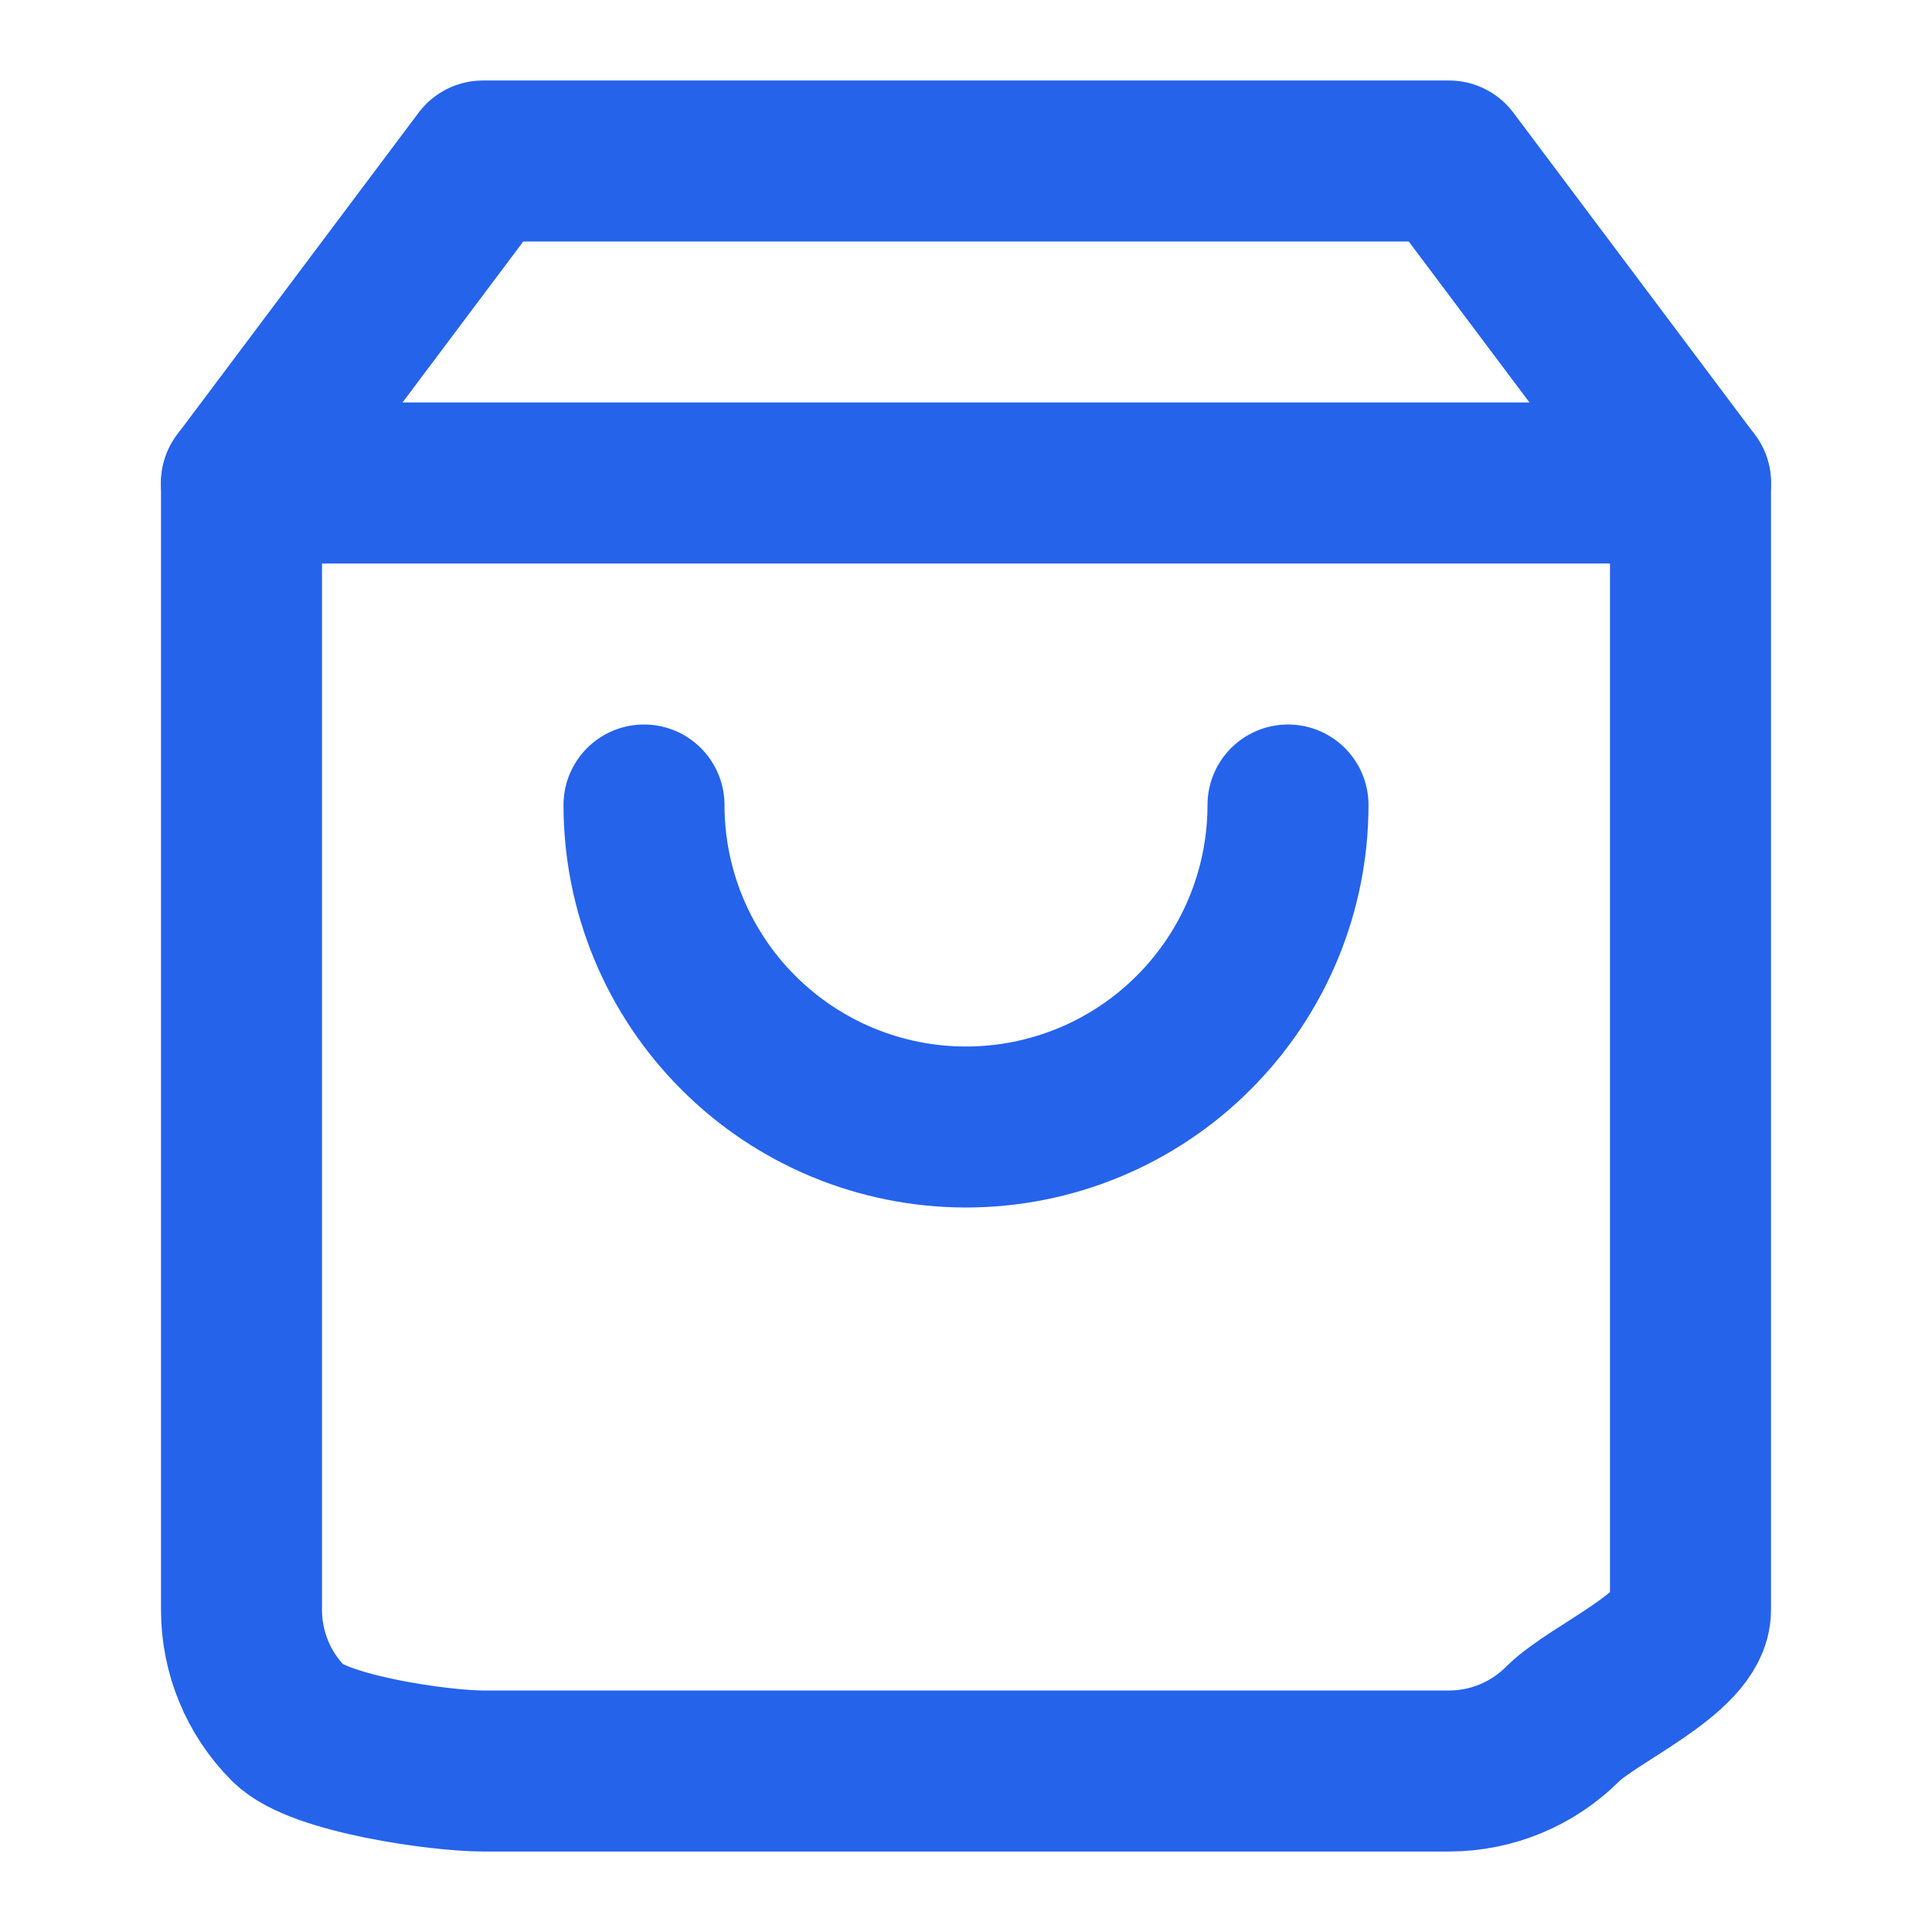
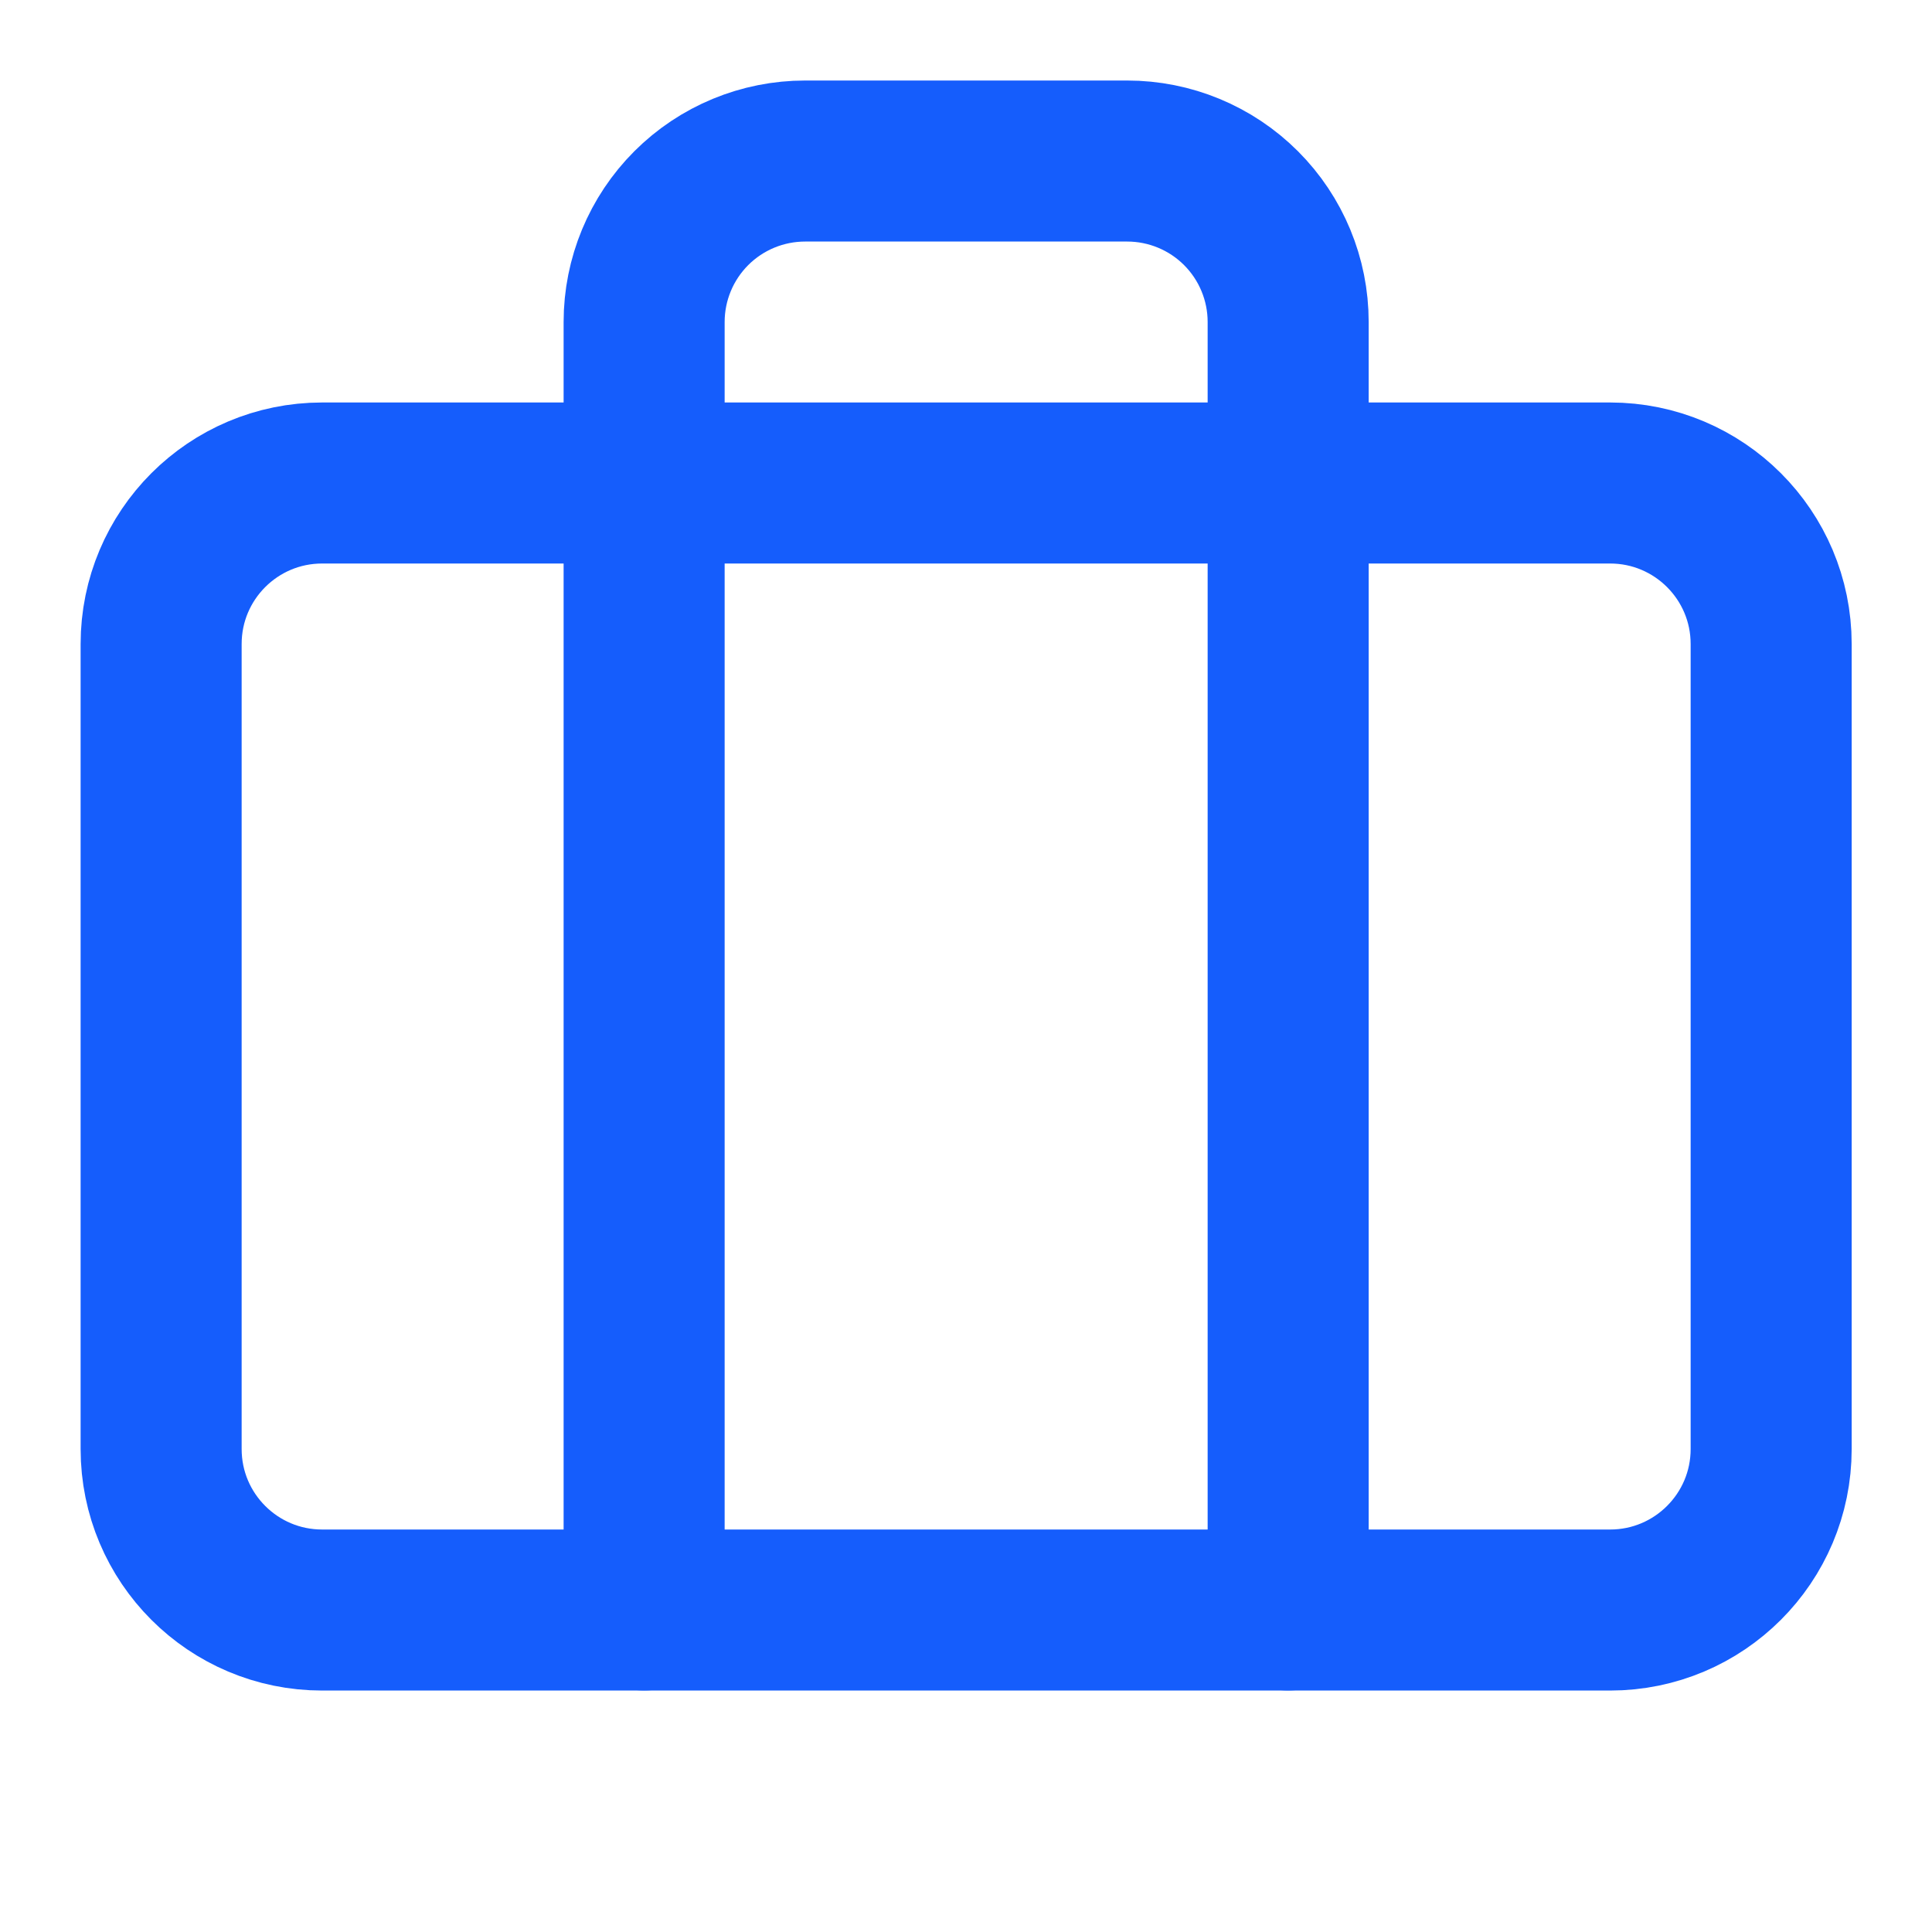
- <svg xmlns="http://www.w3.org/2000/svg" width="24" height="24" viewBox="0 0 24 24" fill="none">
-   <path d="M6 2L3 6V20C3 20.53 3.211 21.039 3.586 21.414C3.961 21.789 5.47 22 6 22H18C18.53 22 19.039 21.789 19.414 21.414C19.789 21.039 21 20.53 21 20V6L18 2H6Z" stroke="#2563EB" stroke-width="2" stroke-linecap="round" stroke-linejoin="round" />
-   <path d="M3 6H21" stroke="#2563EB" stroke-width="2" stroke-linecap="round" stroke-linejoin="round" />
-   <path d="M16 10C16 11.061 15.579 12.078 14.828 12.828C14.078 13.579 13.061 14 12 14C10.939 14 9.922 13.579 9.172 12.828C8.421 12.078 8 11.061 8 10" stroke="#2563EB" stroke-width="2" stroke-linecap="round" stroke-linejoin="round" />
+ <svg xmlns="http://www.w3.org/2000/svg" width="20" height="20" viewBox="0 0 20 20" fill="none">
+   <path d="M13.335 16.666V3.333C13.335 2.891 13.159 2.467 12.847 2.155C12.534 1.842 12.11 1.667 11.668 1.667H8.335C7.893 1.667 7.469 1.842 7.156 2.155C6.844 2.467 6.668 2.891 6.668 3.333V16.666" stroke="#155DFC" stroke-width="1.667" stroke-linecap="round" stroke-linejoin="round" />
+   <path d="M16.668 5H3.335C2.414 5 1.668 5.746 1.668 6.667V15C1.668 15.921 2.414 16.667 3.335 16.667H16.668C17.588 16.667 18.335 15.921 18.335 15V6.667C18.335 5.746 17.588 5 16.668 5Z" stroke="#155DFC" stroke-width="1.667" stroke-linecap="round" stroke-linejoin="round" />
</svg>
